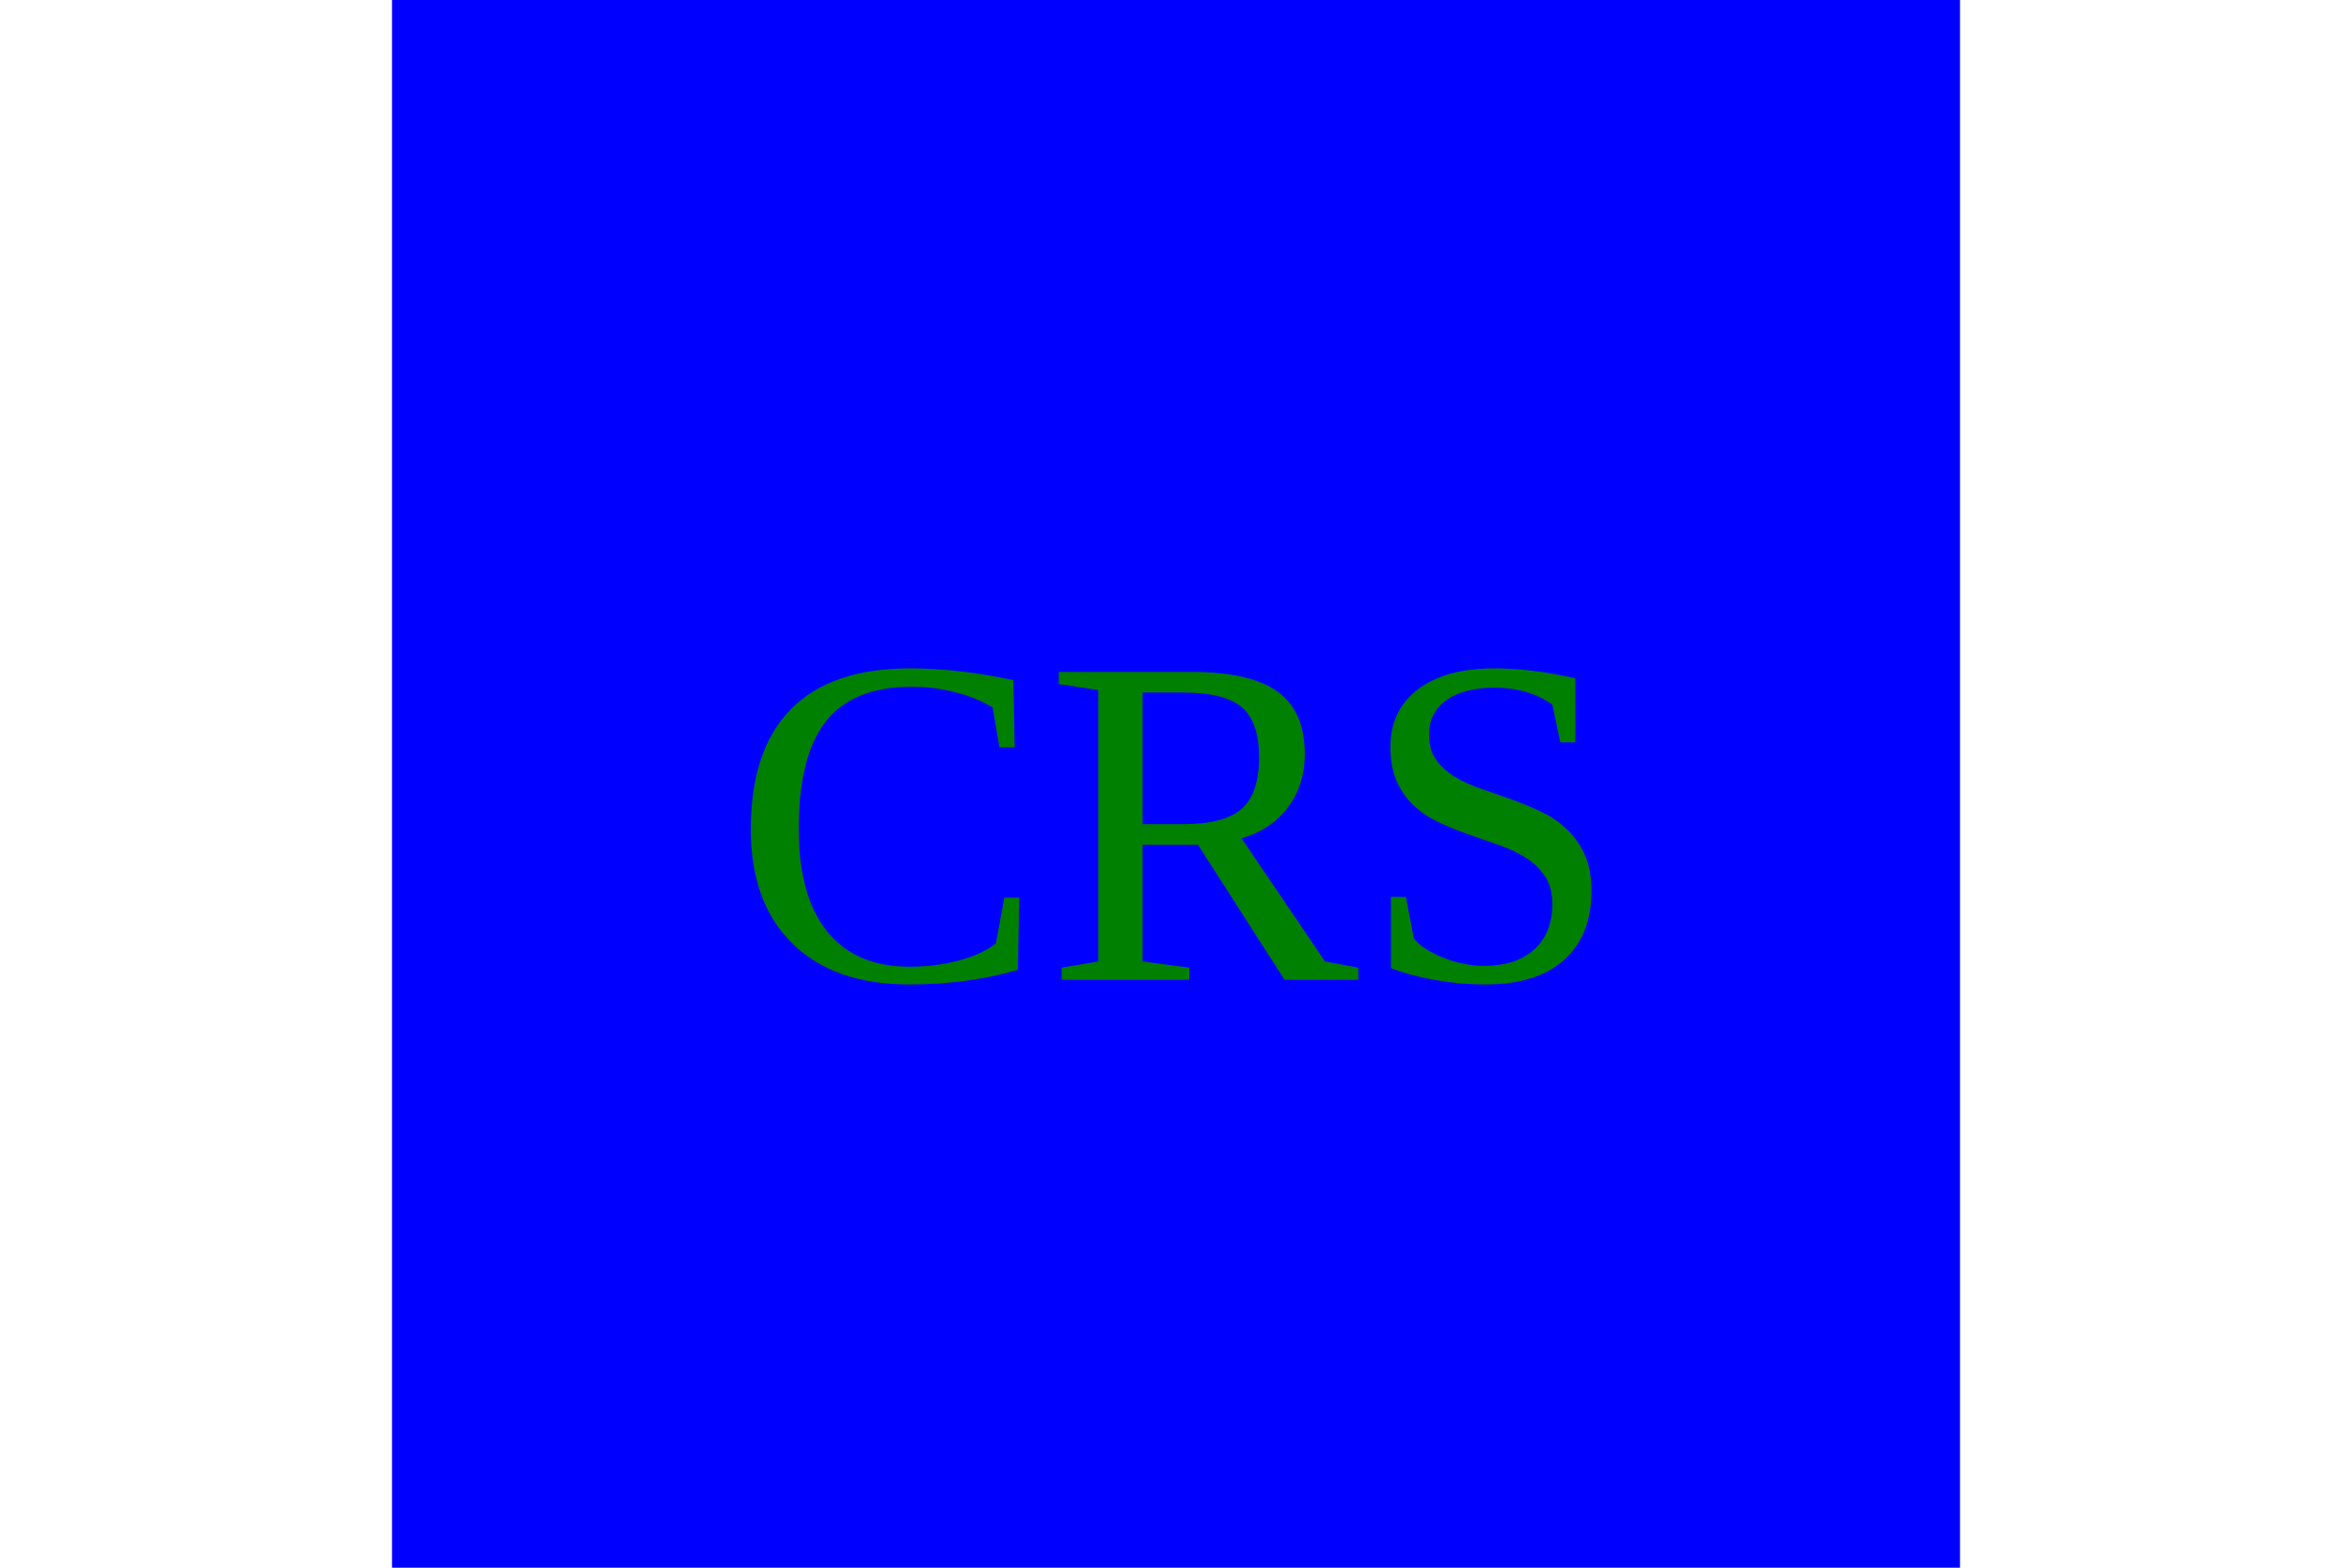
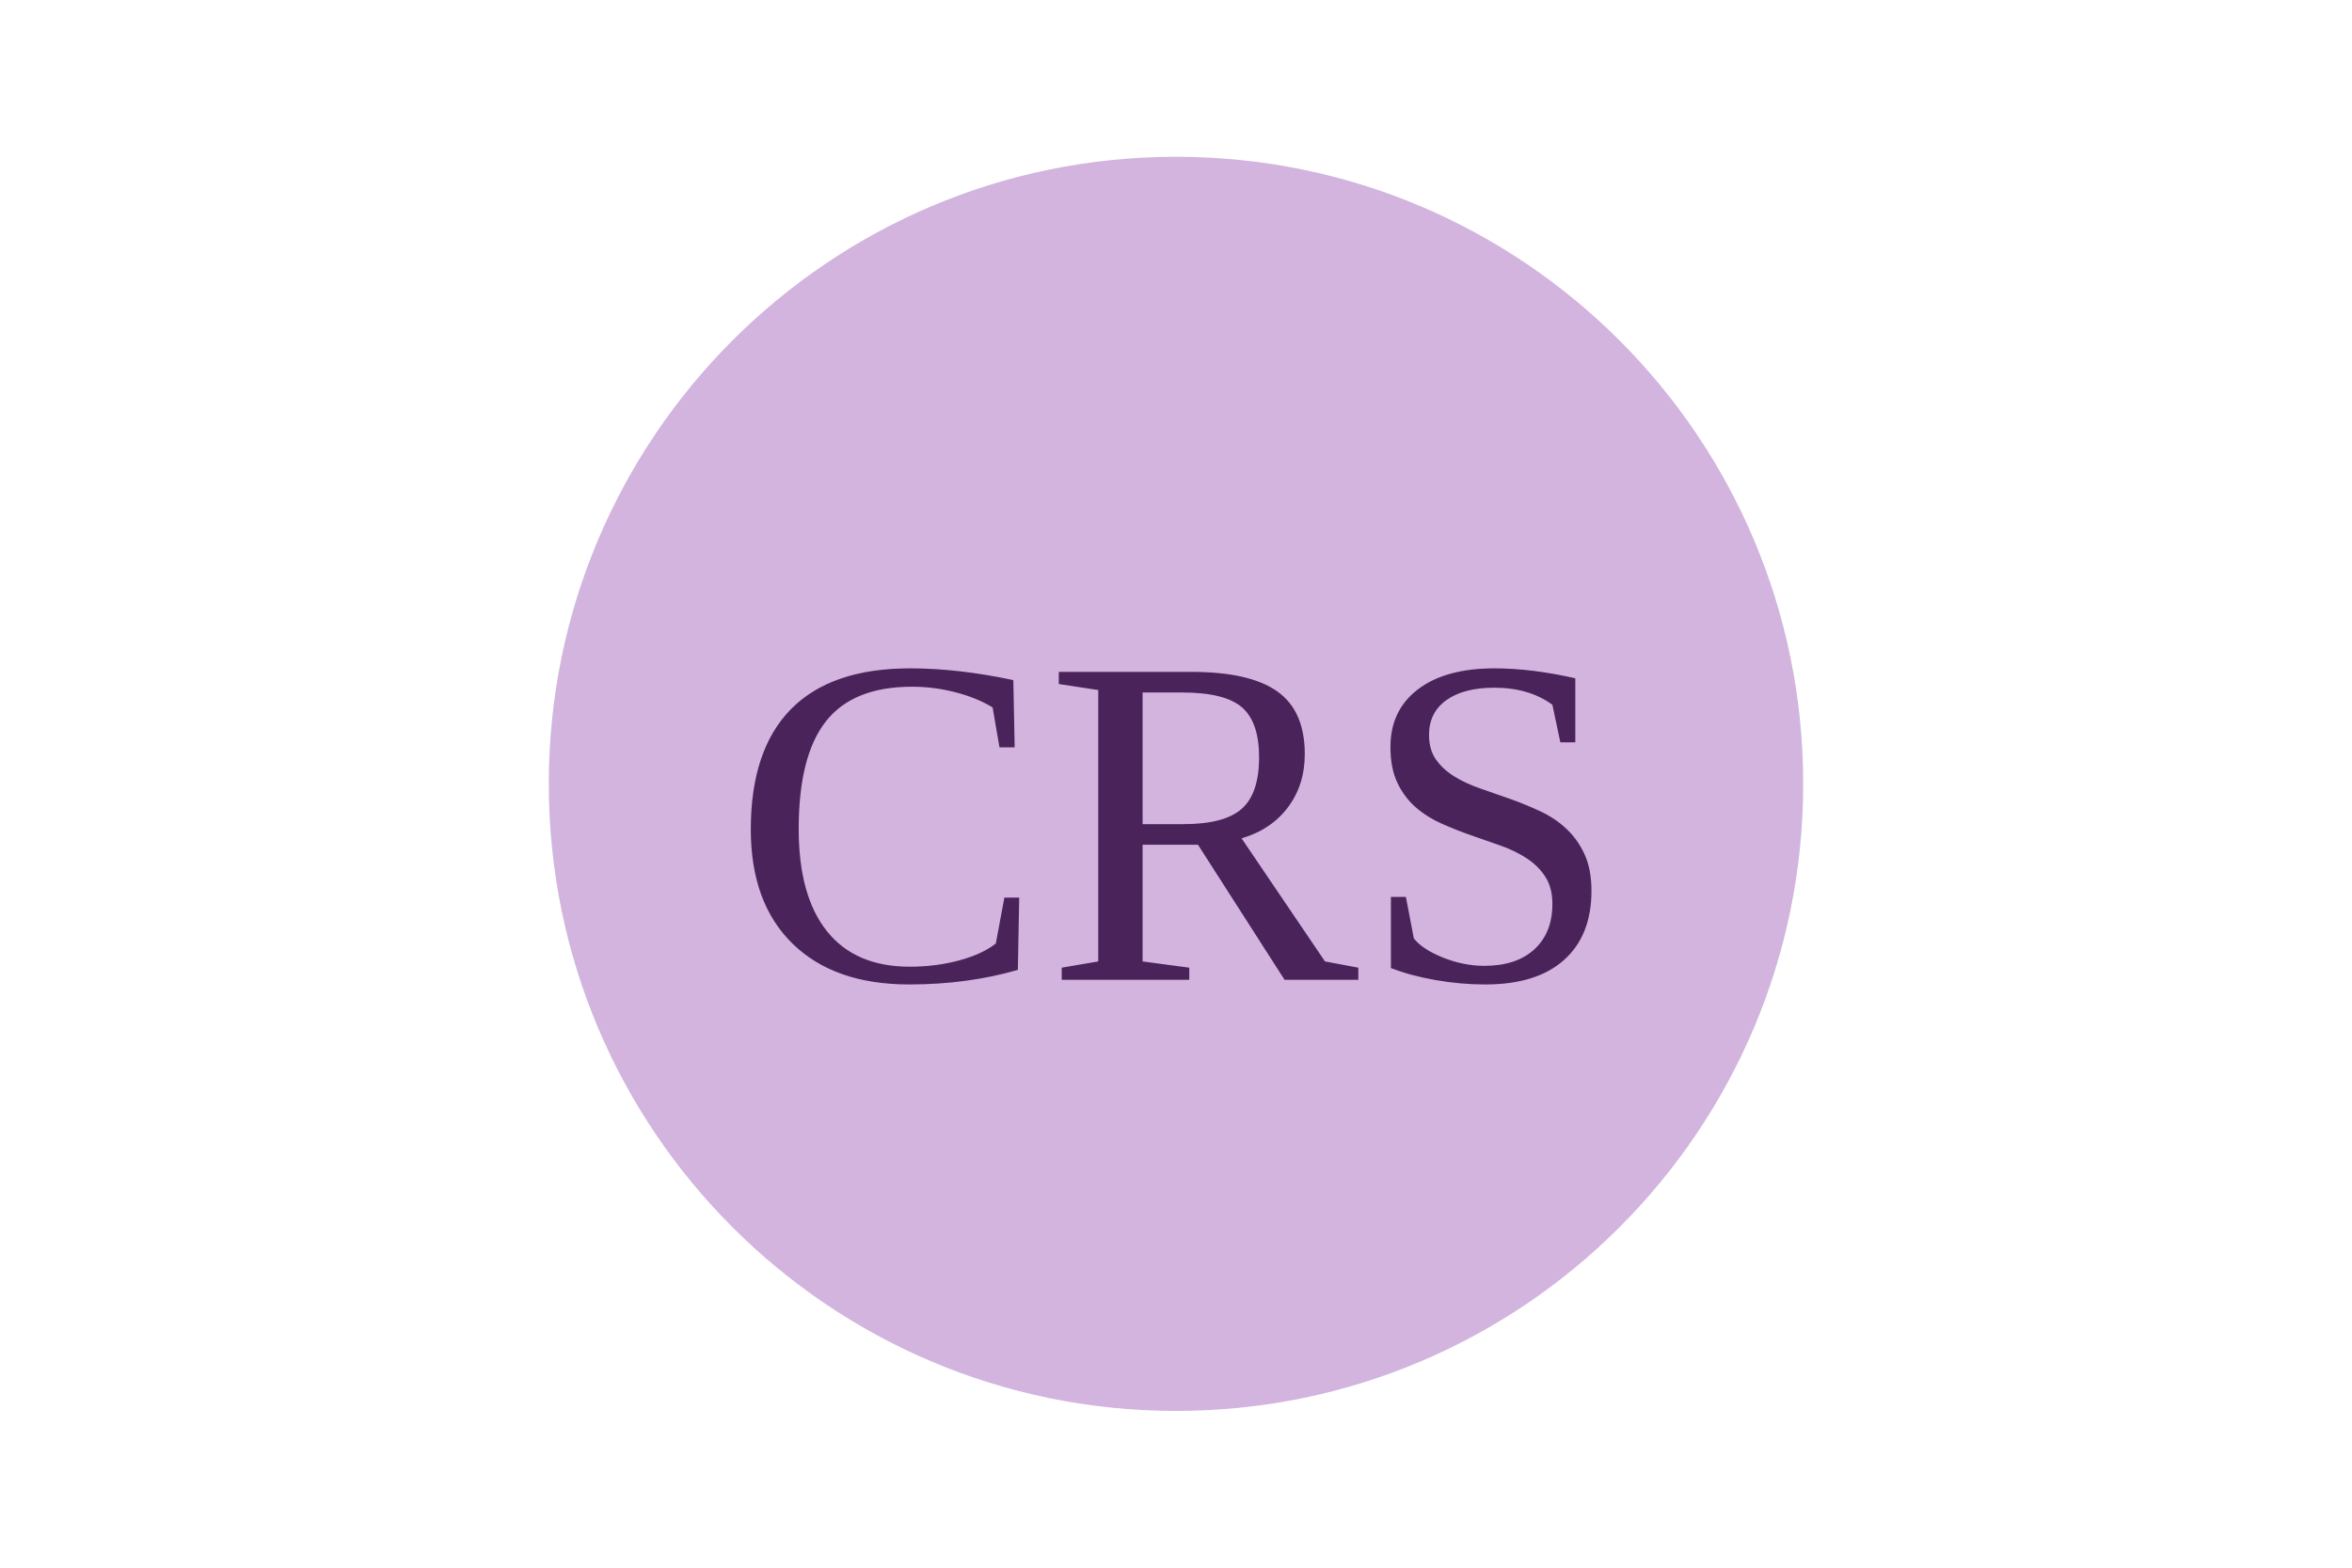
<svg xmlns="http://www.w3.org/2000/svg" version="1.1" width="300" height="200">
-   <rect x="50" y="0" width="200" height="200" fill="blue" />
-   <text x="150" y="125" font-size="60" text-anchor="middle" fill="green"> CRS </text>
+   <circle cx="150" cy="100" r="80" fill="#D2B4DE" />
+   <text x="150" y="125" font-size="60" text-anchor="middle" fill="#4A235A"> CRS </text>
</svg>
